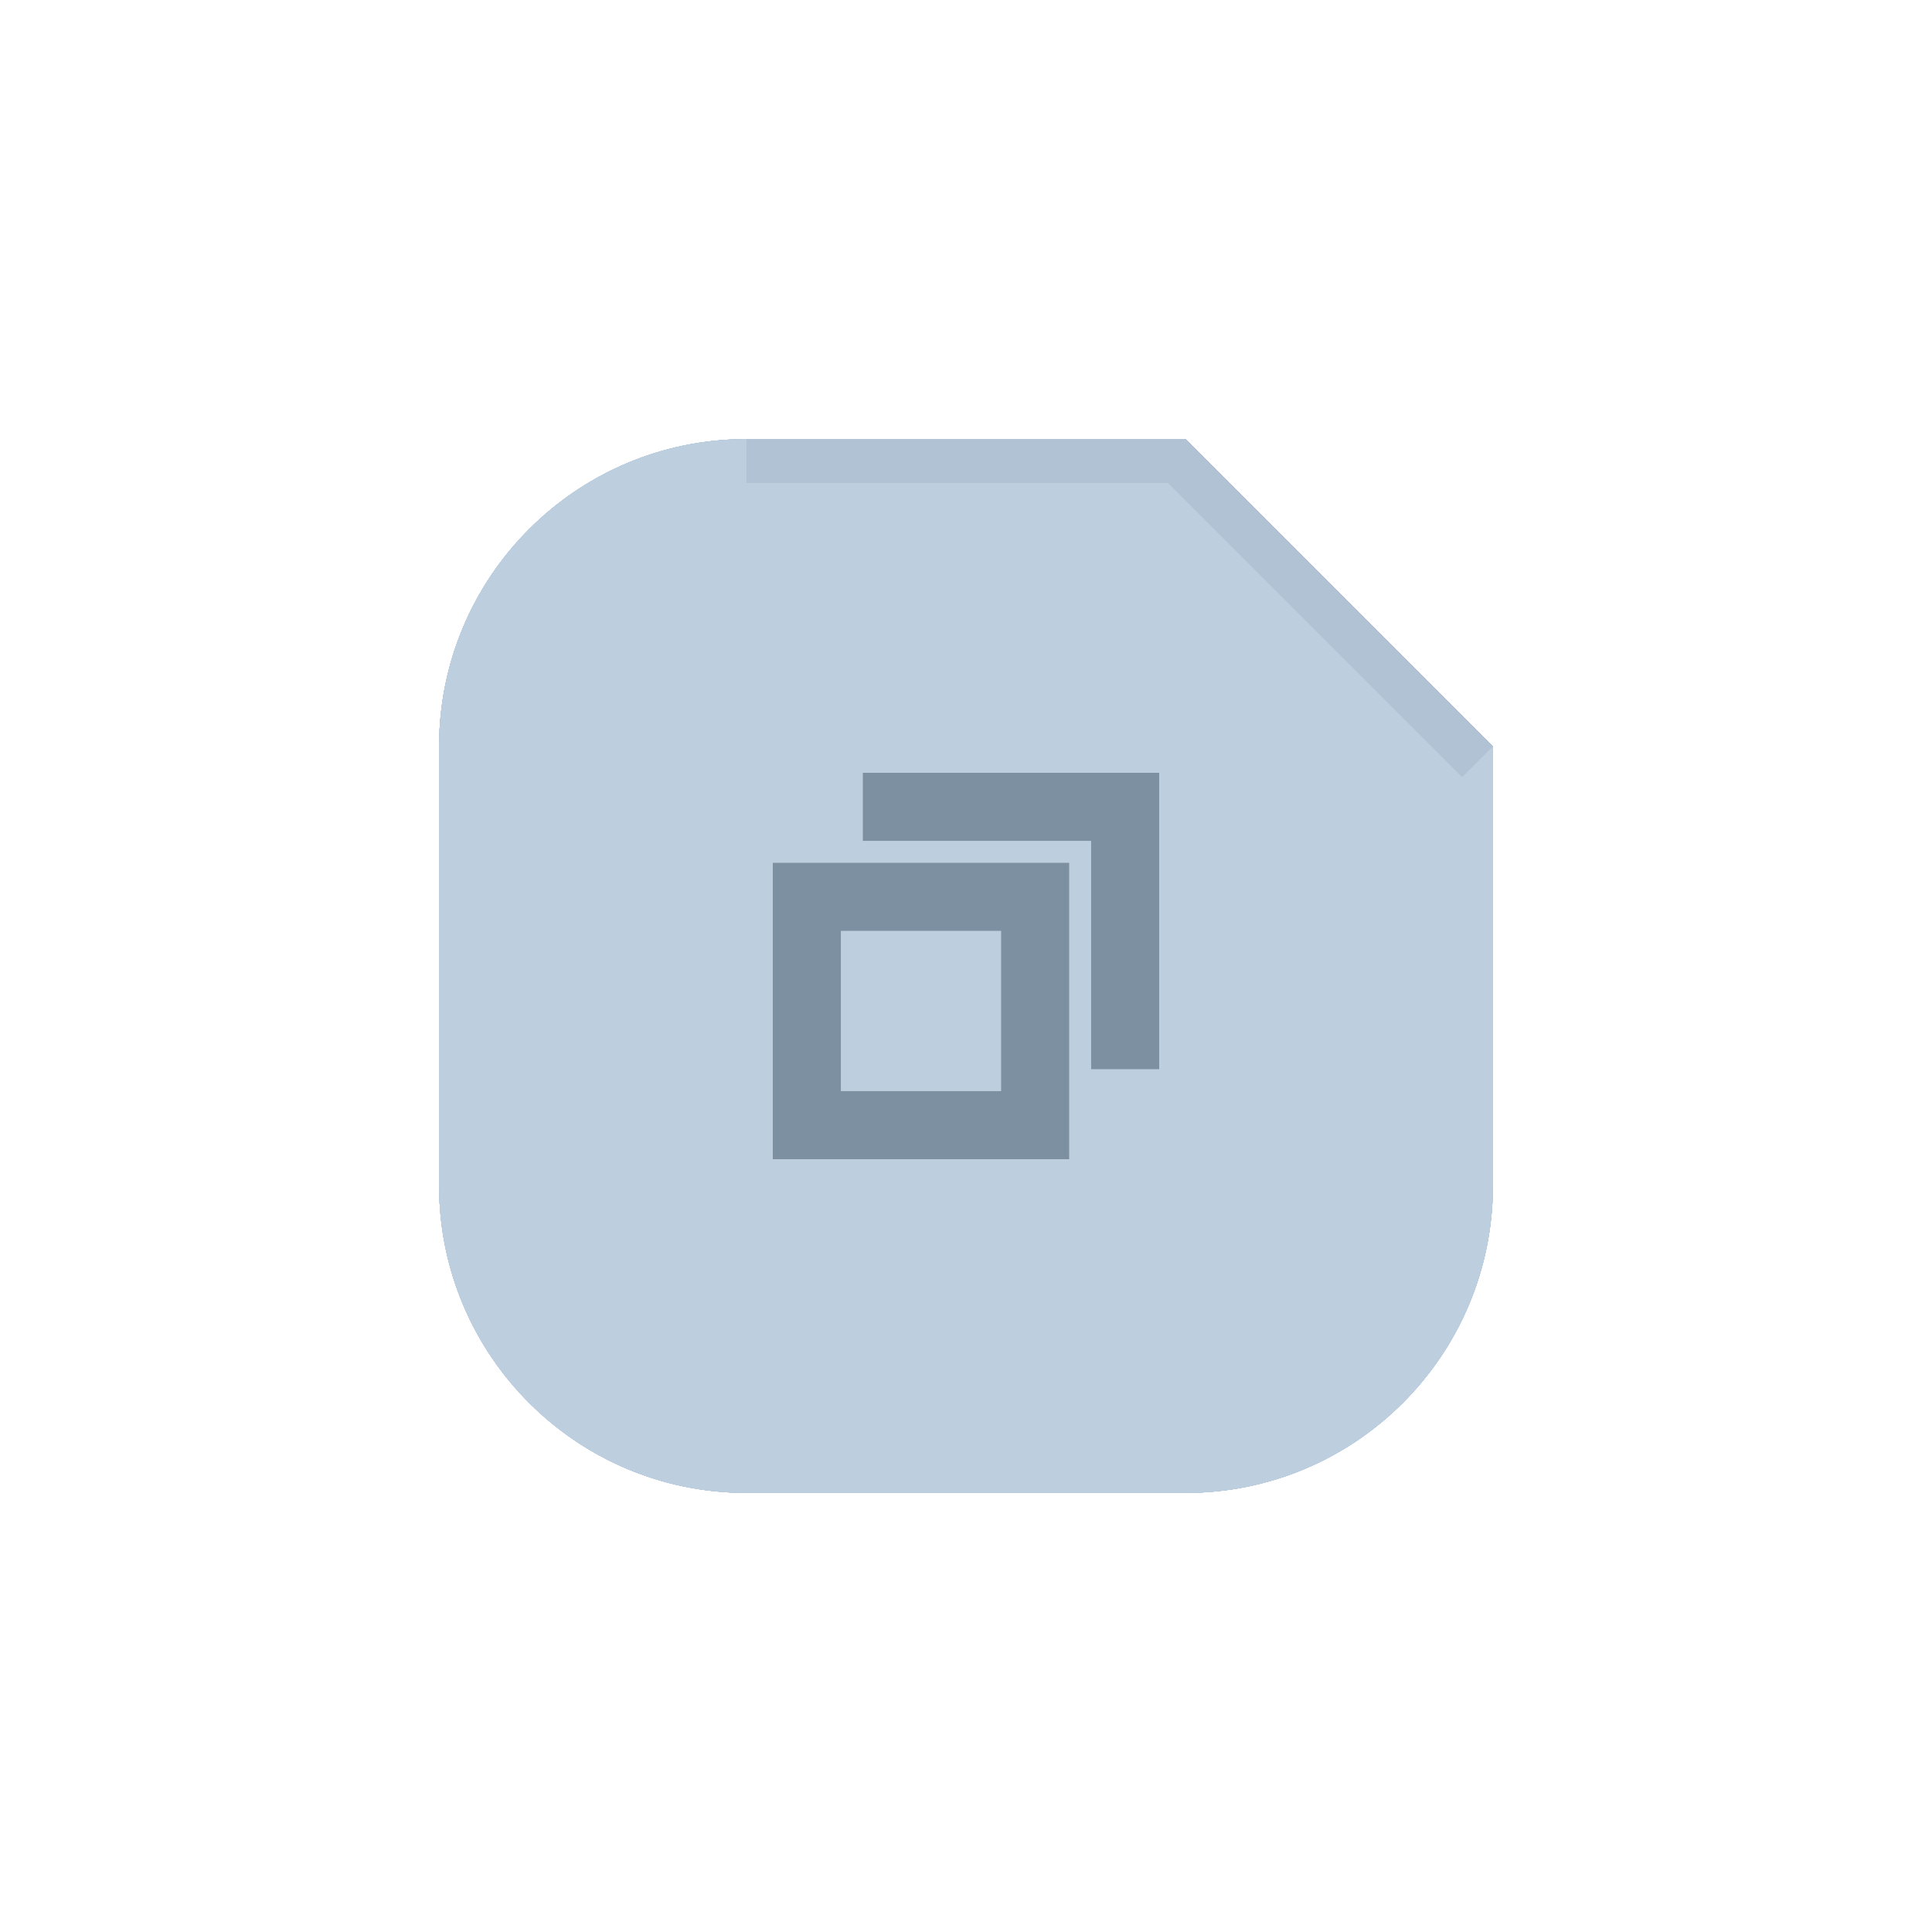
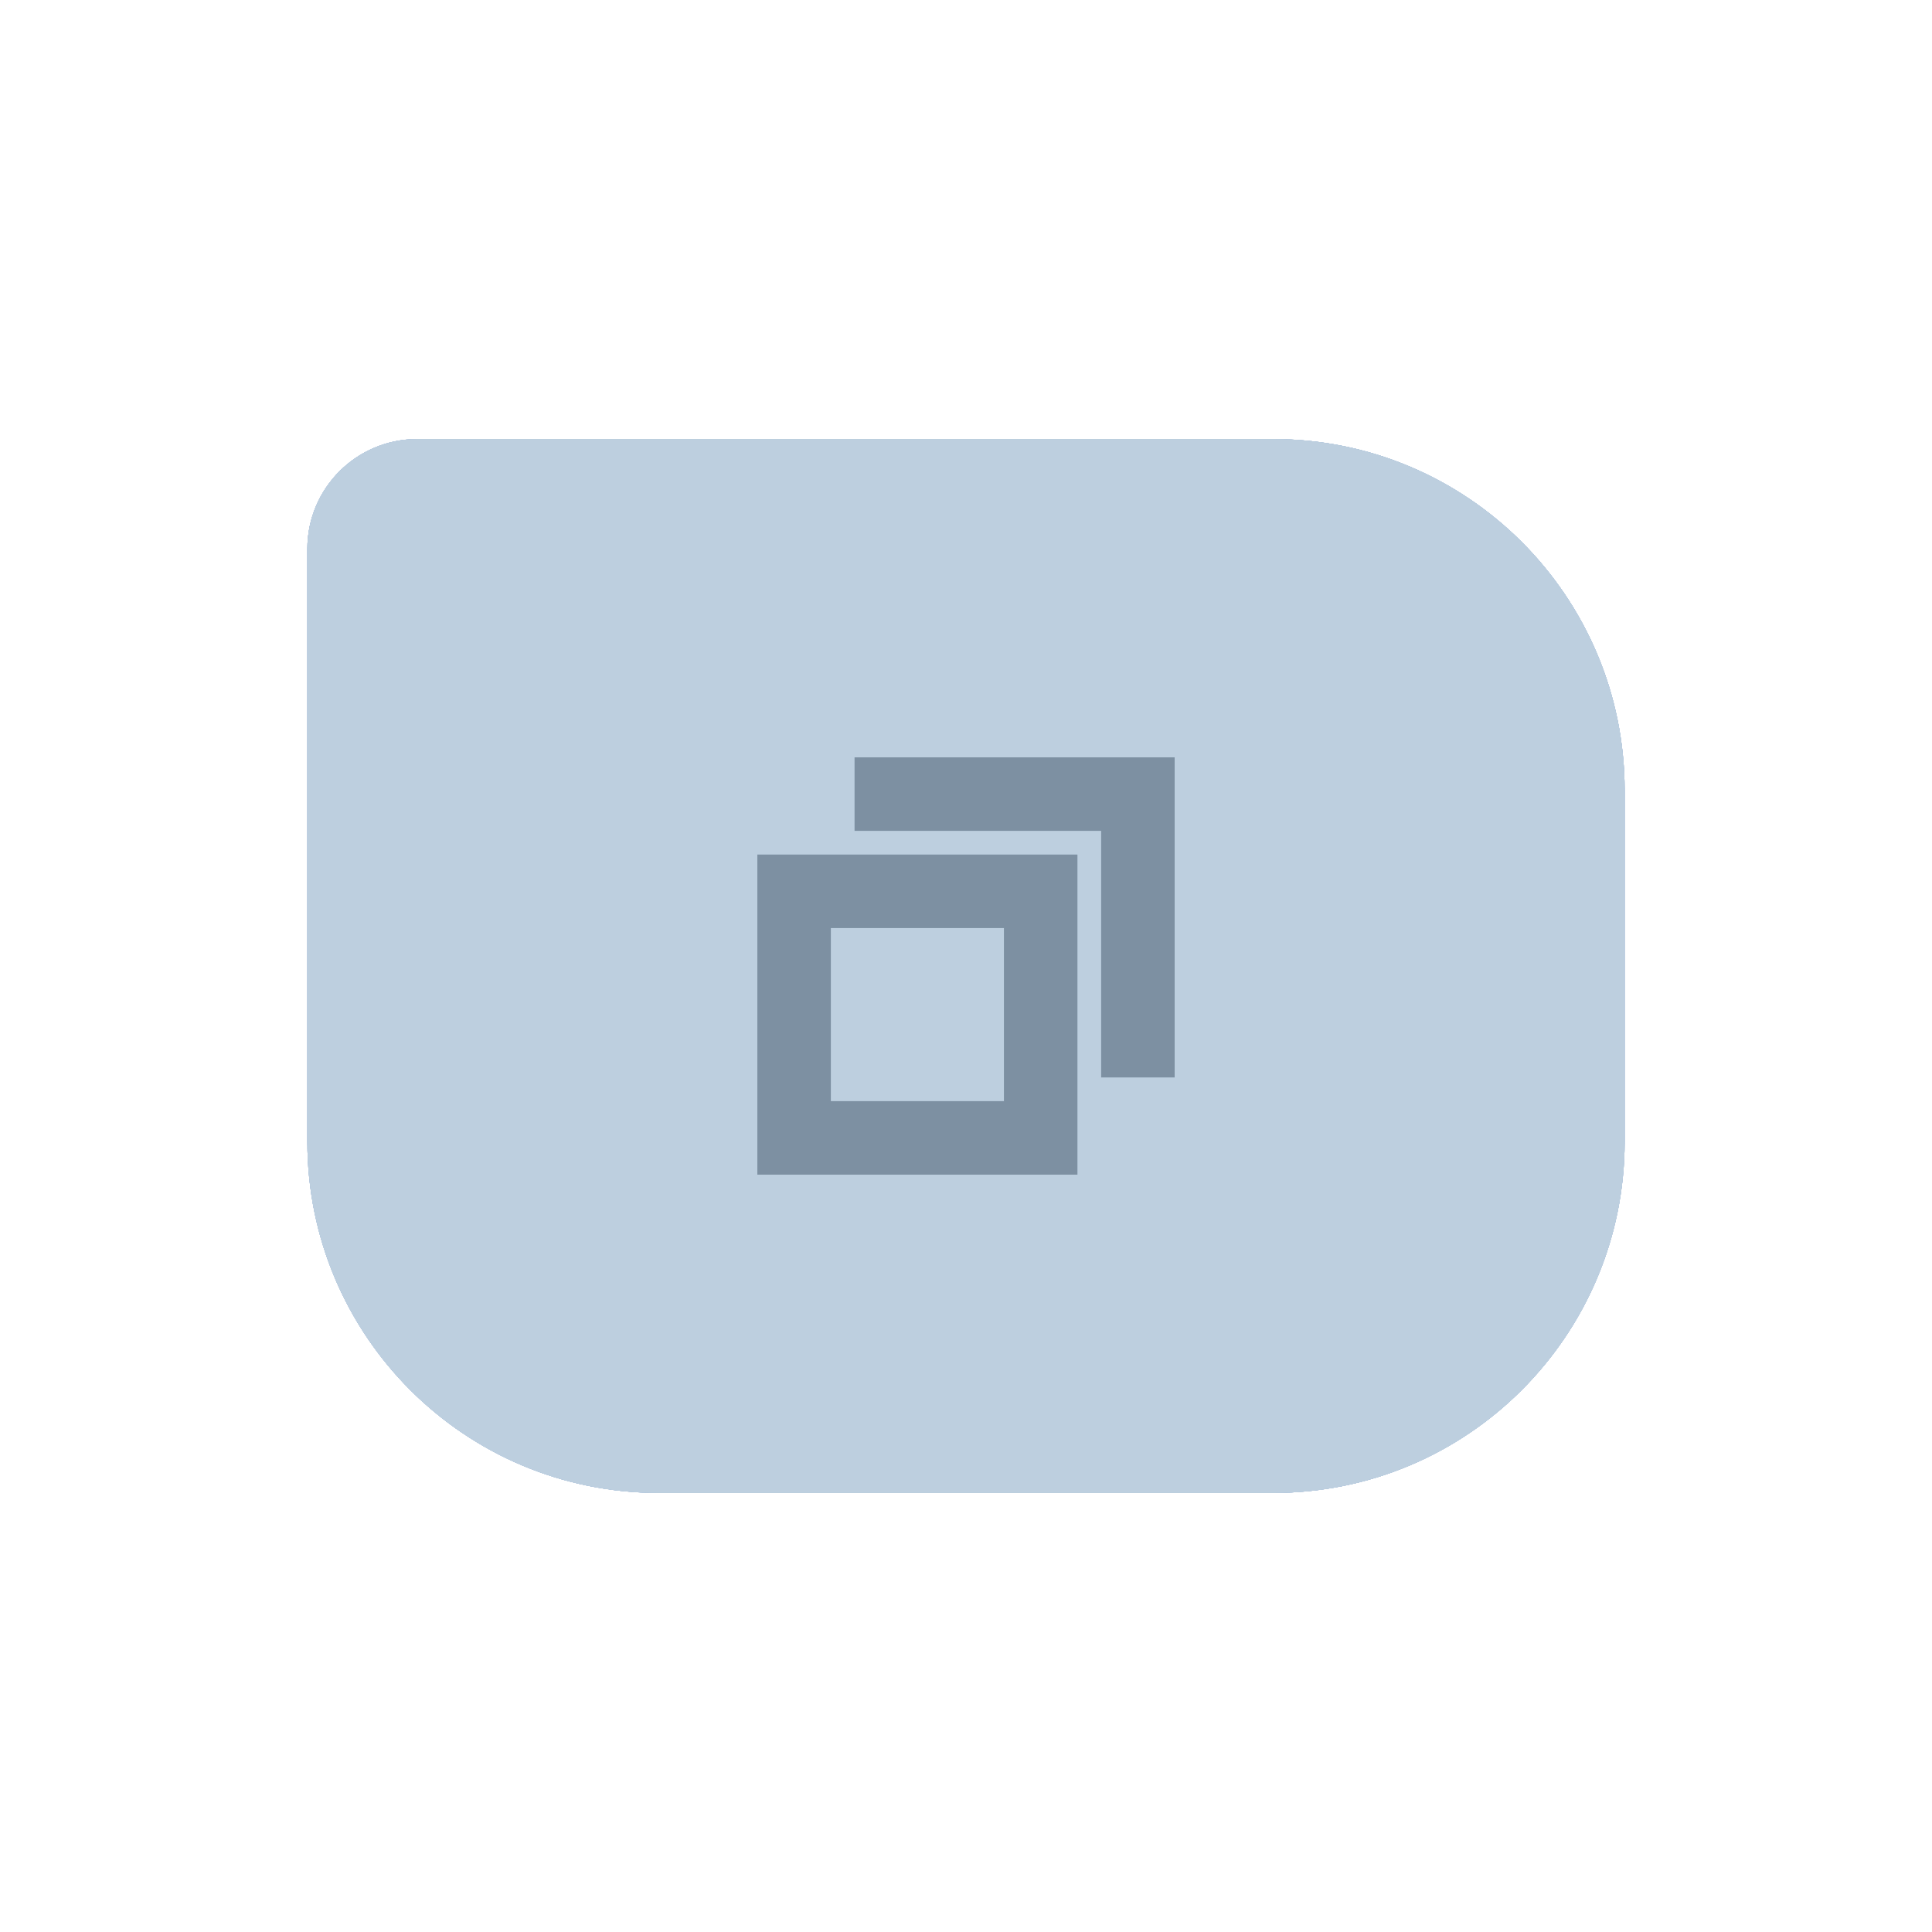
<svg xmlns="http://www.w3.org/2000/svg" width="44" height="44" viewBox="0 0 44 44">
  <g id="active-center">
    <rect width="44" height="44" fill="#000" fill-opacity="0" />
    <g>
-       <path data-moos-role="face" d="M17 10H27L34 17V27A7 7 0 0 1 27 34H17A7 7 0 0 1 10 27V17A7 7 0 0 1 17 10Z" fill="#B7C9D9" />
-       <path d="M17 10H27L34 17L33.3 17.7L26.6 11H17Z" fill="#96A9BA" />
-       <g data-moos-role="glyph" transform="translate(12 12)">
+       <path data-moos-role="face" d="M9.5 10H29A8 8 0 0 1 37 18V26A8 8 0 0 1 29 34H15A8 8 0 0 1 7 26V12.5A2.5 2.5 0 0 1 9.5 10Z" fill="#B4C6D7" />
+       <g data-moos-role="glyph" transform="translate(22 22) scale(1.08) translate(-10 -10)">
        <path d="M7.65 5.6h6.75v6.75h-1.55v-5.2h-5.2Z" fill="#14283F" />
        <path fill-rule="evenodd" d="M5.6 7.65h6.75v6.75H5.6Zm1.55 1.55v3.65h3.65V9.2Z" fill="#14283F" />
      </g>
    </g>
  </g>
  <g id="inactive-center">
    <rect width="44" height="44" fill="#000" fill-opacity="0" />
    <g>
-       <path data-moos-role="face" d="M17 10H27L34 17V27A7 7 0 0 1 27 34H17A7 7 0 0 1 10 27V17A7 7 0 0 1 17 10Z" fill="#BDCFDF" />
-       <path d="M17 10H27L34 17L33.3 17.7L26.6 11H17Z" fill="#9BAEBF" />
-       <g data-moos-role="glyph" transform="translate(12 12)">
-         <path d="M7.65 5.6h6.75v6.75h-1.55v-5.2h-5.2Z" fill="#14283F" />
-         <path fill-rule="evenodd" d="M5.6 7.65h6.75v6.75H5.6Zm1.55 1.55v3.65h3.65V9.2Z" fill="#14283F" />
+       <path data-moos-role="face" d="M9.5 10H29A8 8 0 0 1 37 18V26A8 8 0 0 1 29 34H15A8 8 0 0 1 7 26V12.5A2.5 2.5 0 0 1 9.5 10Z" fill="#BBCDDE" />
+       <g data-moos-role="glyph" transform="translate(22 22) scale(1.08) translate(-10 -10)">
+         <path d="M7.65 5.6h6.75v6.75h-1.55v-5.2h-5.2Z" fill="#14202D" />
+         <path fill-rule="evenodd" d="M5.6 7.65h6.75v6.75H5.6Zm1.55 1.55v3.65h3.65V9.2Z" fill="#14202D" />
      </g>
    </g>
  </g>
  <g id="hover-center">
    <rect width="44" height="44" fill="#000" fill-opacity="0" />
    <g>
-       <path data-moos-role="face" d="M17 10H27L34 17V27A7 7 0 0 1 27 34H17A7 7 0 0 1 10 27V17A7 7 0 0 1 17 10Z" fill="#A4BBDD" />
-       <path d="M17 10H27L34 17L33.3 17.7L26.6 11H17Z" fill="#879EBD" />
-       <g data-moos-role="glyph" transform="translate(12 12)">
+       <path data-moos-role="face" d="M9.5 10H29A8 8 0 0 1 37 18V26A8 8 0 0 1 29 34H15A8 8 0 0 1 7 26V12.5A2.5 2.5 0 0 1 9.5 10Z" fill="#9DB6DB" />
+       <g data-moos-role="glyph" transform="translate(22 22) scale(1.08) translate(-10 -10)">
        <path d="M7.65 5.6h6.75v6.75h-1.55v-5.2h-5.2Z" fill="#14283F" />
        <path fill-rule="evenodd" d="M5.6 7.65h6.75v6.75H5.6Zm1.55 1.55v3.65h3.65V9.2Z" fill="#14283F" />
      </g>
    </g>
  </g>
  <g id="hover-inactive-center">
    <rect width="44" height="44" fill="#000" fill-opacity="0" />
    <g>
-       <path data-moos-role="face" d="M17 10H27L34 17V27A7 7 0 0 1 27 34H17A7 7 0 0 1 10 27V17A7 7 0 0 1 17 10Z" fill="#A4BBDD" />
-       <path d="M17 10H27L34 17L33.3 17.7L26.6 11H17Z" fill="#879EBD" />
-       <g data-moos-role="glyph" transform="translate(12 12)">
+       <path data-moos-role="face" d="M9.5 10H29A8 8 0 0 1 37 18V26A8 8 0 0 1 29 34H15A8 8 0 0 1 7 26V12.5A2.5 2.5 0 0 1 9.5 10Z" fill="#9DB6DB" />
+       <g data-moos-role="glyph" transform="translate(22 22) scale(1.08) translate(-10 -10)">
        <path d="M7.65 5.6h6.75v6.75h-1.55v-5.2h-5.2Z" fill="#14283F" />
        <path fill-rule="evenodd" d="M5.6 7.65h6.75v6.75H5.6Zm1.55 1.55v3.65h3.65V9.2Z" fill="#14283F" />
      </g>
    </g>
  </g>
  <g id="pressed-center">
    <rect width="44" height="44" fill="#000" fill-opacity="0" />
    <g transform="translate(22 22) scale(.94) translate(-22 -22)">
-       <path data-moos-role="face" d="M17 10H27L34 17V27A7 7 0 0 1 27 34H17A7 7 0 0 1 10 27V17A7 7 0 0 1 17 10Z" fill="#8CA8D7" />
-       <path d="M17 10H27L34 17L33.3 17.7L26.6 11H17Z" fill="#748EB9" />
-       <g data-moos-role="glyph" transform="translate(12 12)">
+       <path data-moos-role="face" d="M9.5 10H29A8 8 0 0 1 37 18V26A8 8 0 0 1 29 34H15A8 8 0 0 1 7 26V12.5A2.5 2.5 0 0 1 9.5 10Z" fill="#88A5D6" />
+       <g data-moos-role="glyph" transform="translate(22 22) scale(1.08) translate(-10 -10)">
        <path d="M7.65 5.6h6.75v6.75h-1.55v-5.2h-5.2Z" fill="#14283F" />
        <path fill-rule="evenodd" d="M5.6 7.65h6.75v6.75H5.6Zm1.55 1.55v3.65h3.65V9.2Z" fill="#14283F" />
      </g>
    </g>
  </g>
  <g id="pressed-inactive-center">
    <rect width="44" height="44" fill="#000" fill-opacity="0" />
    <g transform="translate(22 22) scale(.94) translate(-22 -22)">
-       <path data-moos-role="face" d="M17 10H27L34 17V27A7 7 0 0 1 27 34H17A7 7 0 0 1 10 27V17A7 7 0 0 1 17 10Z" fill="#8CA8D7" />
-       <path d="M17 10H27L34 17L33.3 17.7L26.6 11H17Z" fill="#748EB9" />
-       <g data-moos-role="glyph" transform="translate(12 12)">
+       <path data-moos-role="face" d="M9.5 10H29A8 8 0 0 1 37 18V26A8 8 0 0 1 29 34H15A8 8 0 0 1 7 26V12.5A2.5 2.5 0 0 1 9.5 10Z" fill="#88A5D6" />
+       <g data-moos-role="glyph" transform="translate(22 22) scale(1.08) translate(-10 -10)">
        <path d="M7.65 5.6h6.75v6.75h-1.55v-5.2h-5.2Z" fill="#14283F" />
        <path fill-rule="evenodd" d="M5.6 7.65h6.75v6.75H5.6Zm1.55 1.55v3.65h3.65V9.2Z" fill="#14283F" />
      </g>
    </g>
  </g>
  <g id="deactivated-center">
    <rect width="44" height="44" fill="#000" fill-opacity="0" />
    <g>
-       <path data-moos-role="face" d="M17 10H27L34 17V27A7 7 0 0 1 27 34H17A7 7 0 0 1 10 27V17A7 7 0 0 1 17 10Z" fill="#B7C9D9" />
-       <path d="M17 10H27L34 17L33.3 17.7L26.6 11H17Z" fill="#ABBDCD" />
-       <g data-moos-role="glyph" transform="translate(12 12)">
-         <path d="M7.65 5.6h6.75v6.75h-1.55v-5.2h-5.2Z" fill="#798C9E" />
-         <path fill-rule="evenodd" d="M5.6 7.65h6.75v6.75H5.6Zm1.55 1.55v3.65h3.65V9.2Z" fill="#798C9E" />
+       <path data-moos-role="face" d="M9.5 10H29A8 8 0 0 1 37 18V26A8 8 0 0 1 29 34H15A8 8 0 0 1 7 26V12.5A2.5 2.5 0 0 1 9.5 10Z" fill="#BDCFDF" />
+       <g data-moos-role="glyph" transform="translate(22 22) scale(1.08) translate(-10 -10)">
+         <path d="M7.65 5.6h6.75v6.75h-1.55v-5.2h-5.2Z" fill="#7D90A2" />
+         <path fill-rule="evenodd" d="M5.6 7.65h6.75v6.75H5.6Zm1.55 1.55v3.65h3.65V9.2Z" fill="#7D90A2" />
      </g>
    </g>
  </g>
  <g id="deactivated-inactive-center">
    <rect width="44" height="44" fill="#000" fill-opacity="0" />
    <g>
-       <path data-moos-role="face" d="M17 10H27L34 17V27A7 7 0 0 1 27 34H17A7 7 0 0 1 10 27V17A7 7 0 0 1 17 10Z" fill="#BDCFDF" />
-       <path d="M17 10H27L34 17L33.3 17.7L26.6 11H17Z" fill="#B0C2D3" />
-       <g data-moos-role="glyph" transform="translate(12 12)">
+       <path data-moos-role="face" d="M9.5 10H29A8 8 0 0 1 37 18V26A8 8 0 0 1 29 34H15A8 8 0 0 1 7 26V12.5A2.5 2.5 0 0 1 9.5 10Z" fill="#BDCFDF" />
+       <g data-moos-role="glyph" transform="translate(22 22) scale(1.08) translate(-10 -10)">
        <path d="M7.65 5.6h6.75v6.75h-1.55v-5.2h-5.2Z" fill="#7D90A2" />
        <path fill-rule="evenodd" d="M5.6 7.65h6.75v6.75H5.6Zm1.55 1.55v3.65h3.65V9.2Z" fill="#7D90A2" />
      </g>
    </g>
  </g>
</svg>
